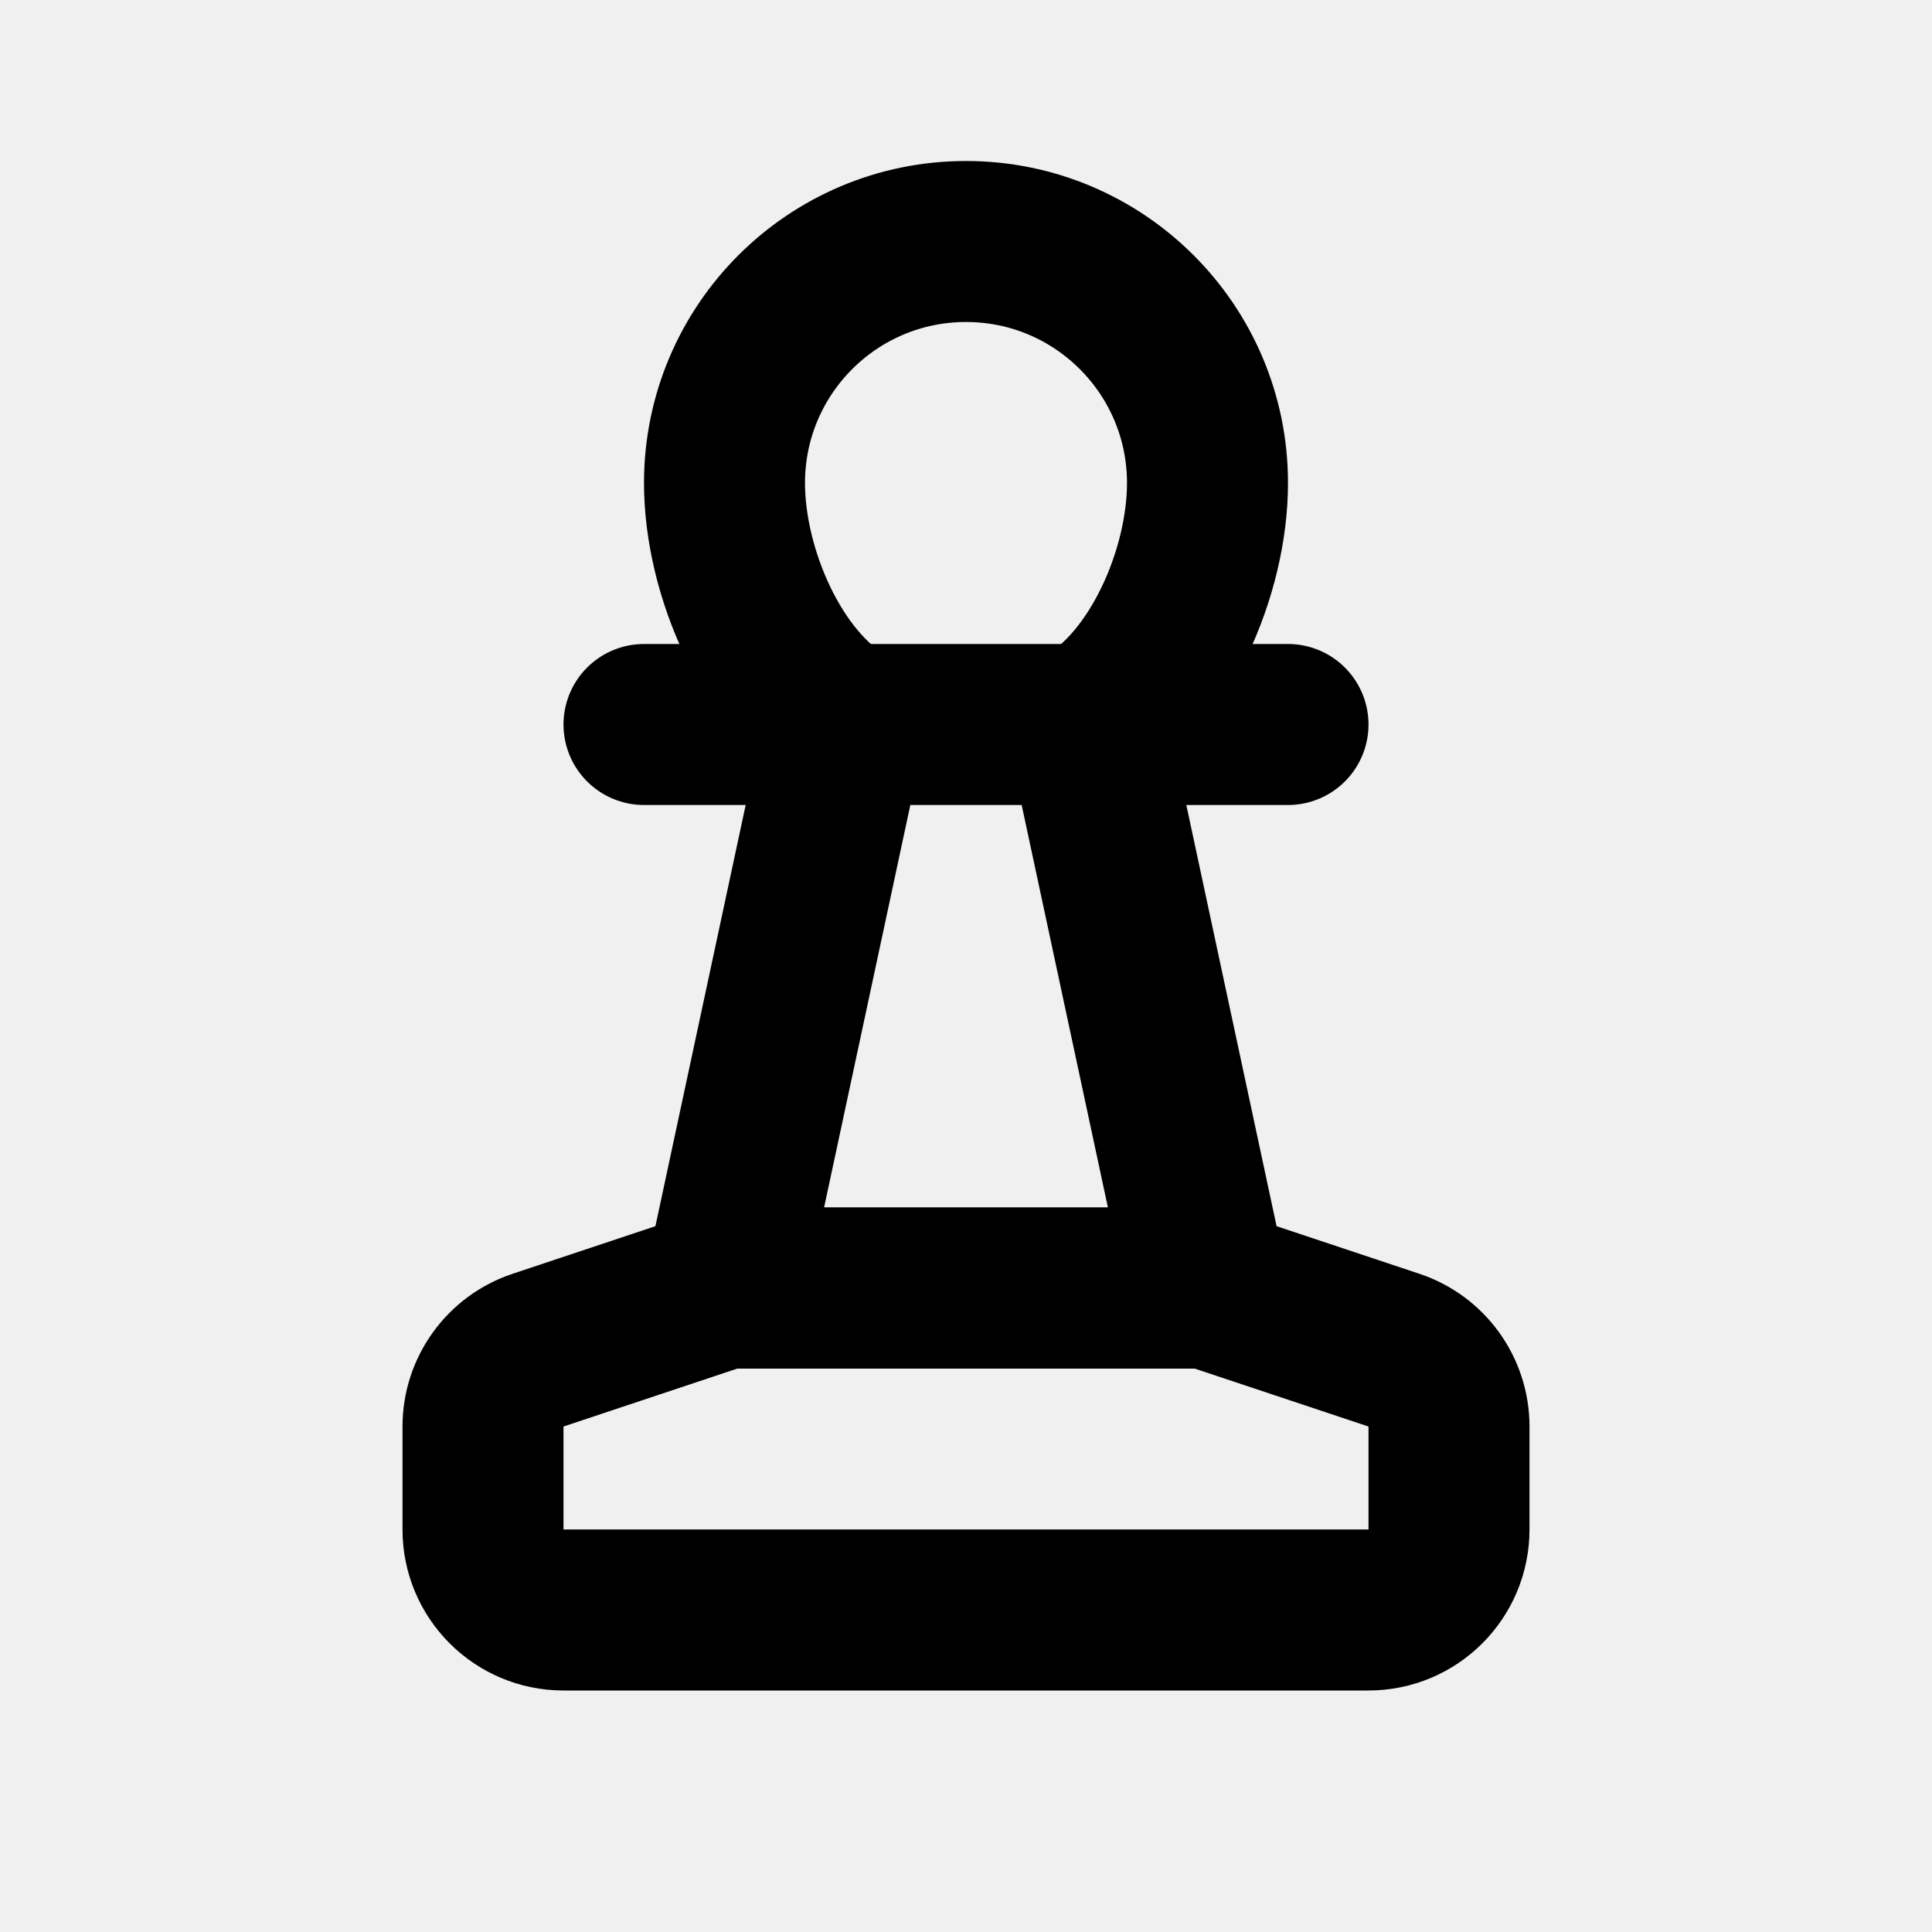
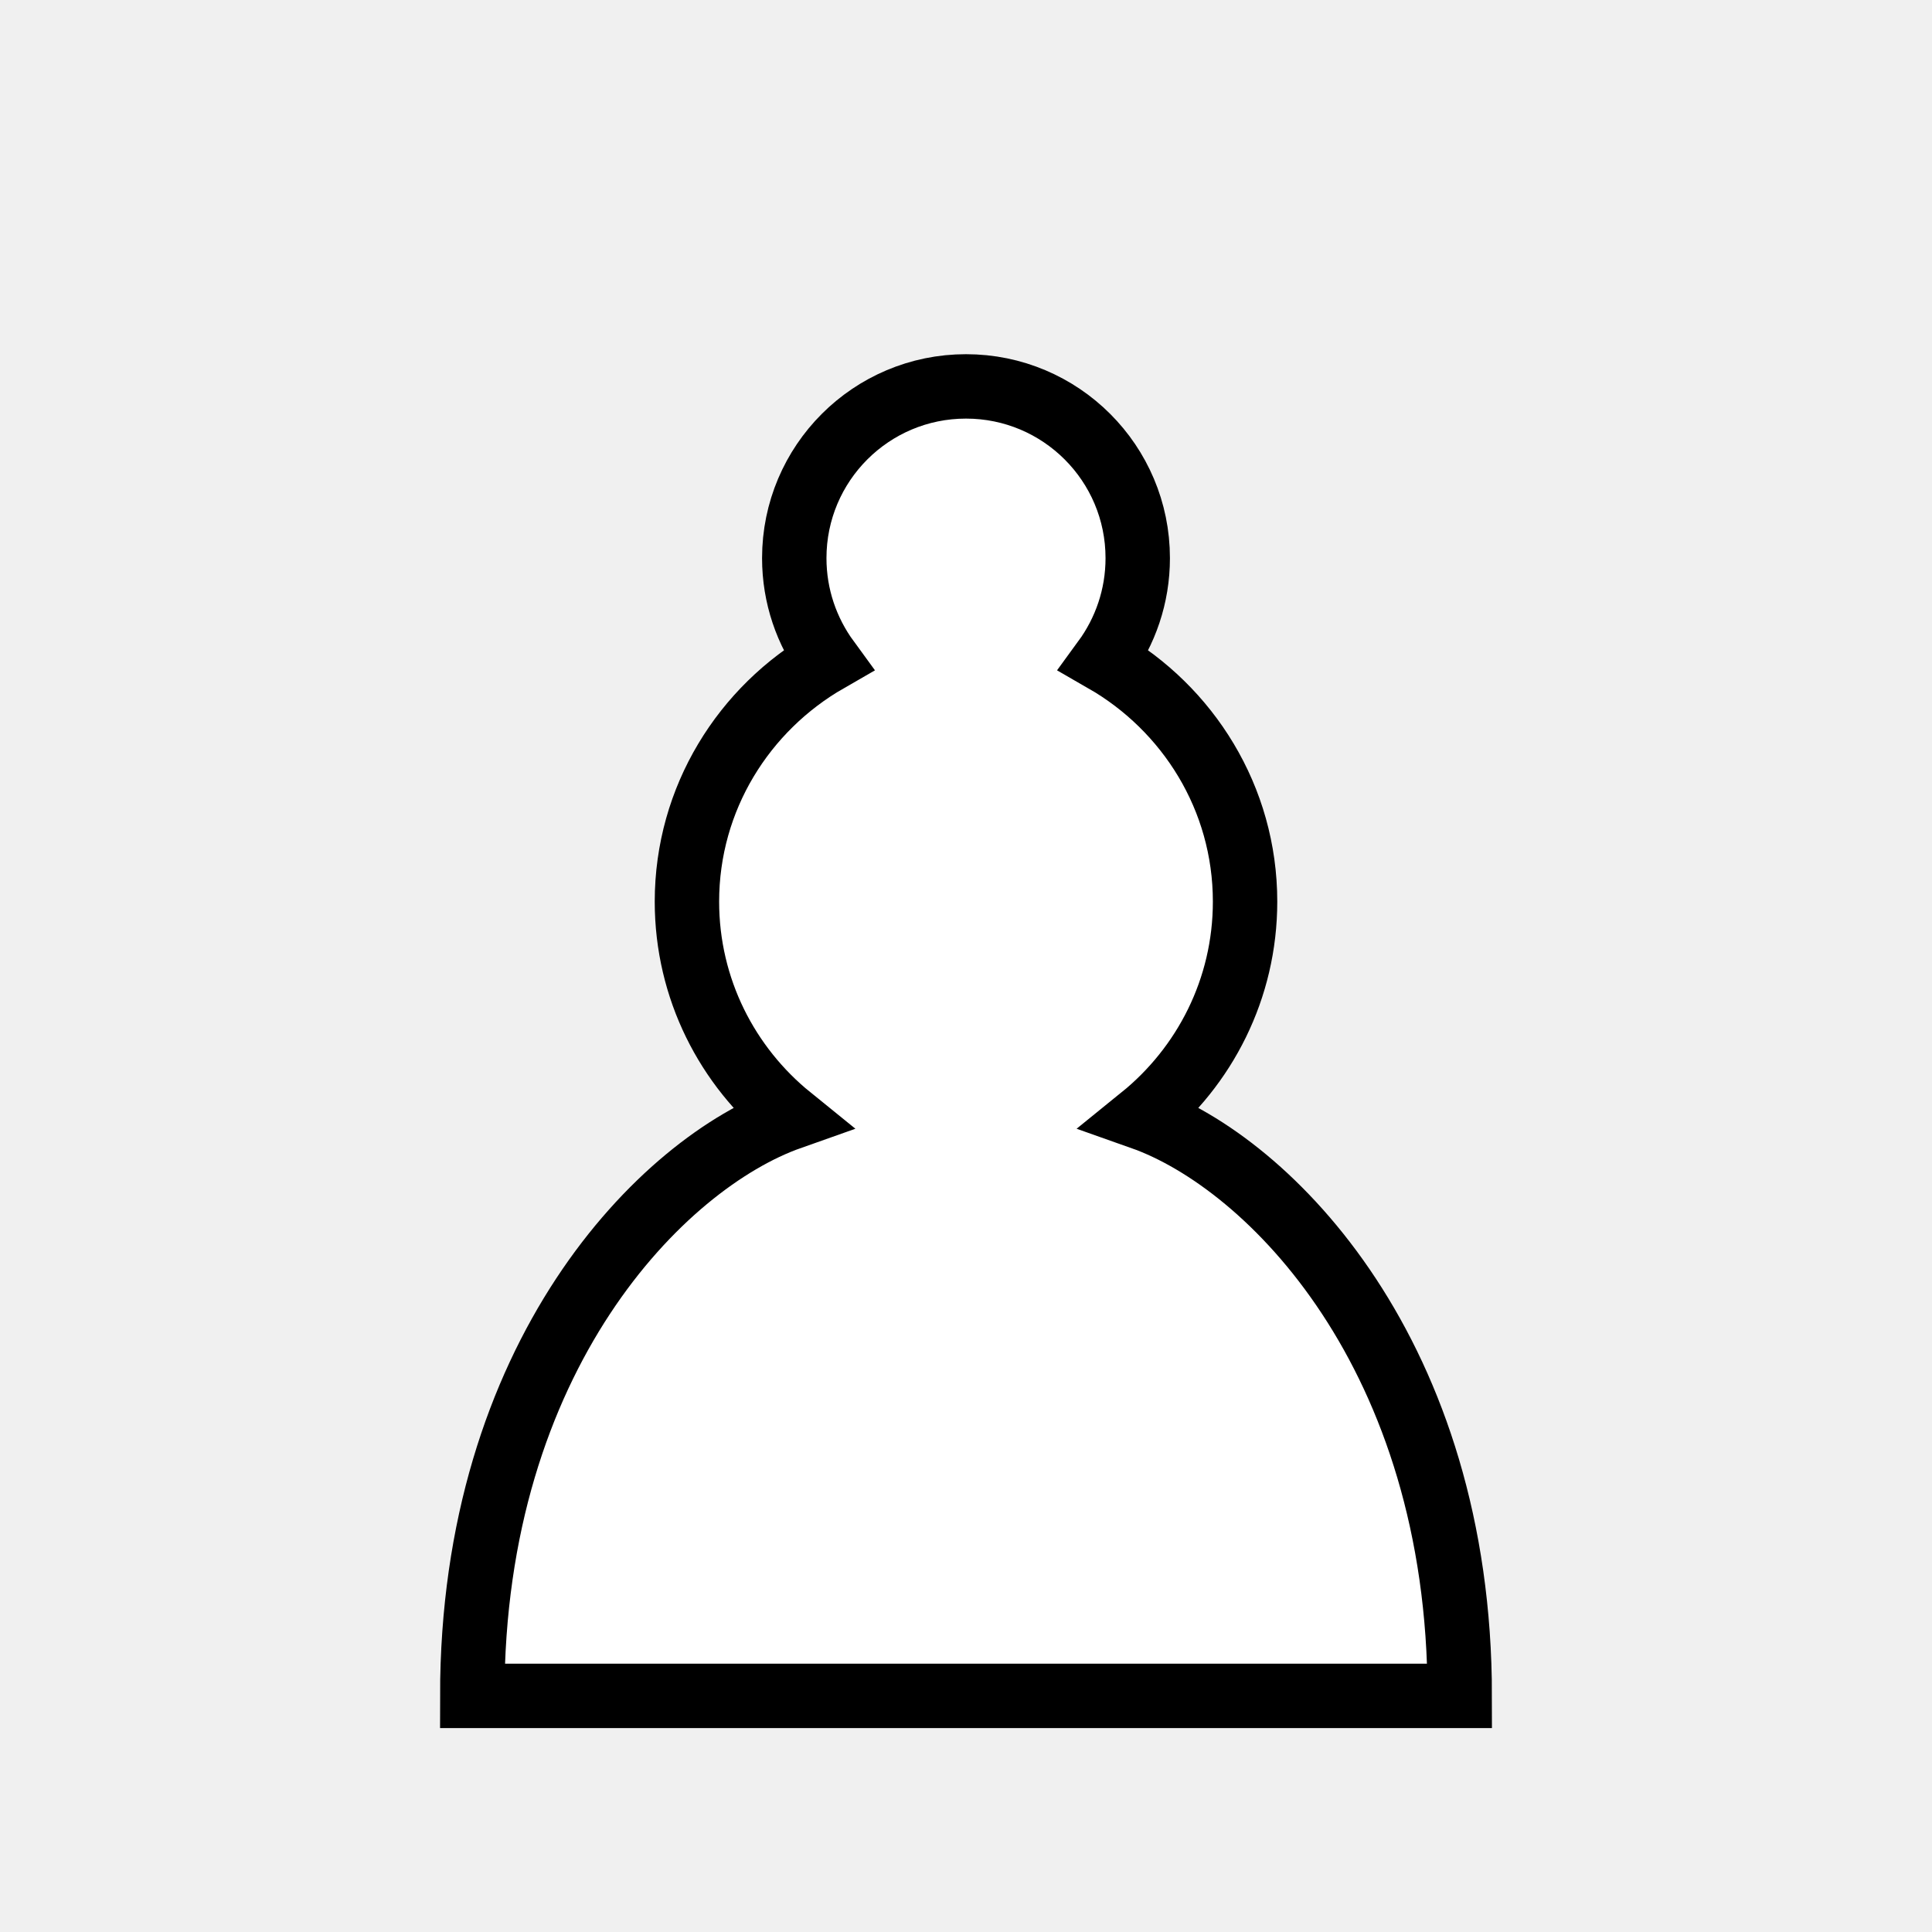
- <svg xmlns="http://www.w3.org/2000/svg" class="icon icon-tabler icon-tabler-chess" width="24" height="24" viewBox="0 0 24 24" stroke-width="2" stroke="currentColor" fill="none" stroke-linecap="round" stroke-linejoin="round">
-   <path stroke="none" d="M0 0h24v24H0z" fill="none" />
-   <path d="M12 3a3 3 0 0 1 3 3c0 1.113 -.6 2.482 -1.5 3l1.5 7h-6l1.5 -7c-.9 -.518 -1.5 -1.887 -1.5 -3a3 3 0 0 1 3 -3z" />
-   <path d="M8 9h8" />
-   <path d="M6.684 16.772a1 1 0 0 0 -.684 .949v1.279a1 1 0 0 0 1 1h10a1 1 0 0 0 1 -1v-1.28a1 1 0 0 0 -.684 -.948l-2.316 -.772h-6l-2.316 .772z" />
+ <svg xmlns="http://www.w3.org/2000/svg" version="1.1" width="45" height="45">
+   <path d="m 22.5,9 c -2.21,0 -4,1.79 -4,4 0,0.89 0.29,1.71 0.78,2.38 C 17.33,16.5 16,18.59 16,21 c 0,2.03 0.94,3.84 2.41,5.03 C 15.41,27.09 11,31.58 11,39.5 H 34 C 34,31.58 29.59,27.09 26.59,26.03 28.06,24.84 29,23.03 29,21 29,18.59 27.67,16.5 25.72,15.38 26.21,14.71 26.5,13.89 26.5,13 c 0,-2.21 -1.79,-4 -4,-4 z" style="opacity:1; fill:#ffffff; fill-opacity:1; fill-rule:nonzero; stroke:#000000; stroke-width:1.5; stroke-linecap:round; stroke-linejoin:miter; stroke-miterlimit:4; stroke-dasharray:none; stroke-opacity:1;" />
</svg>
